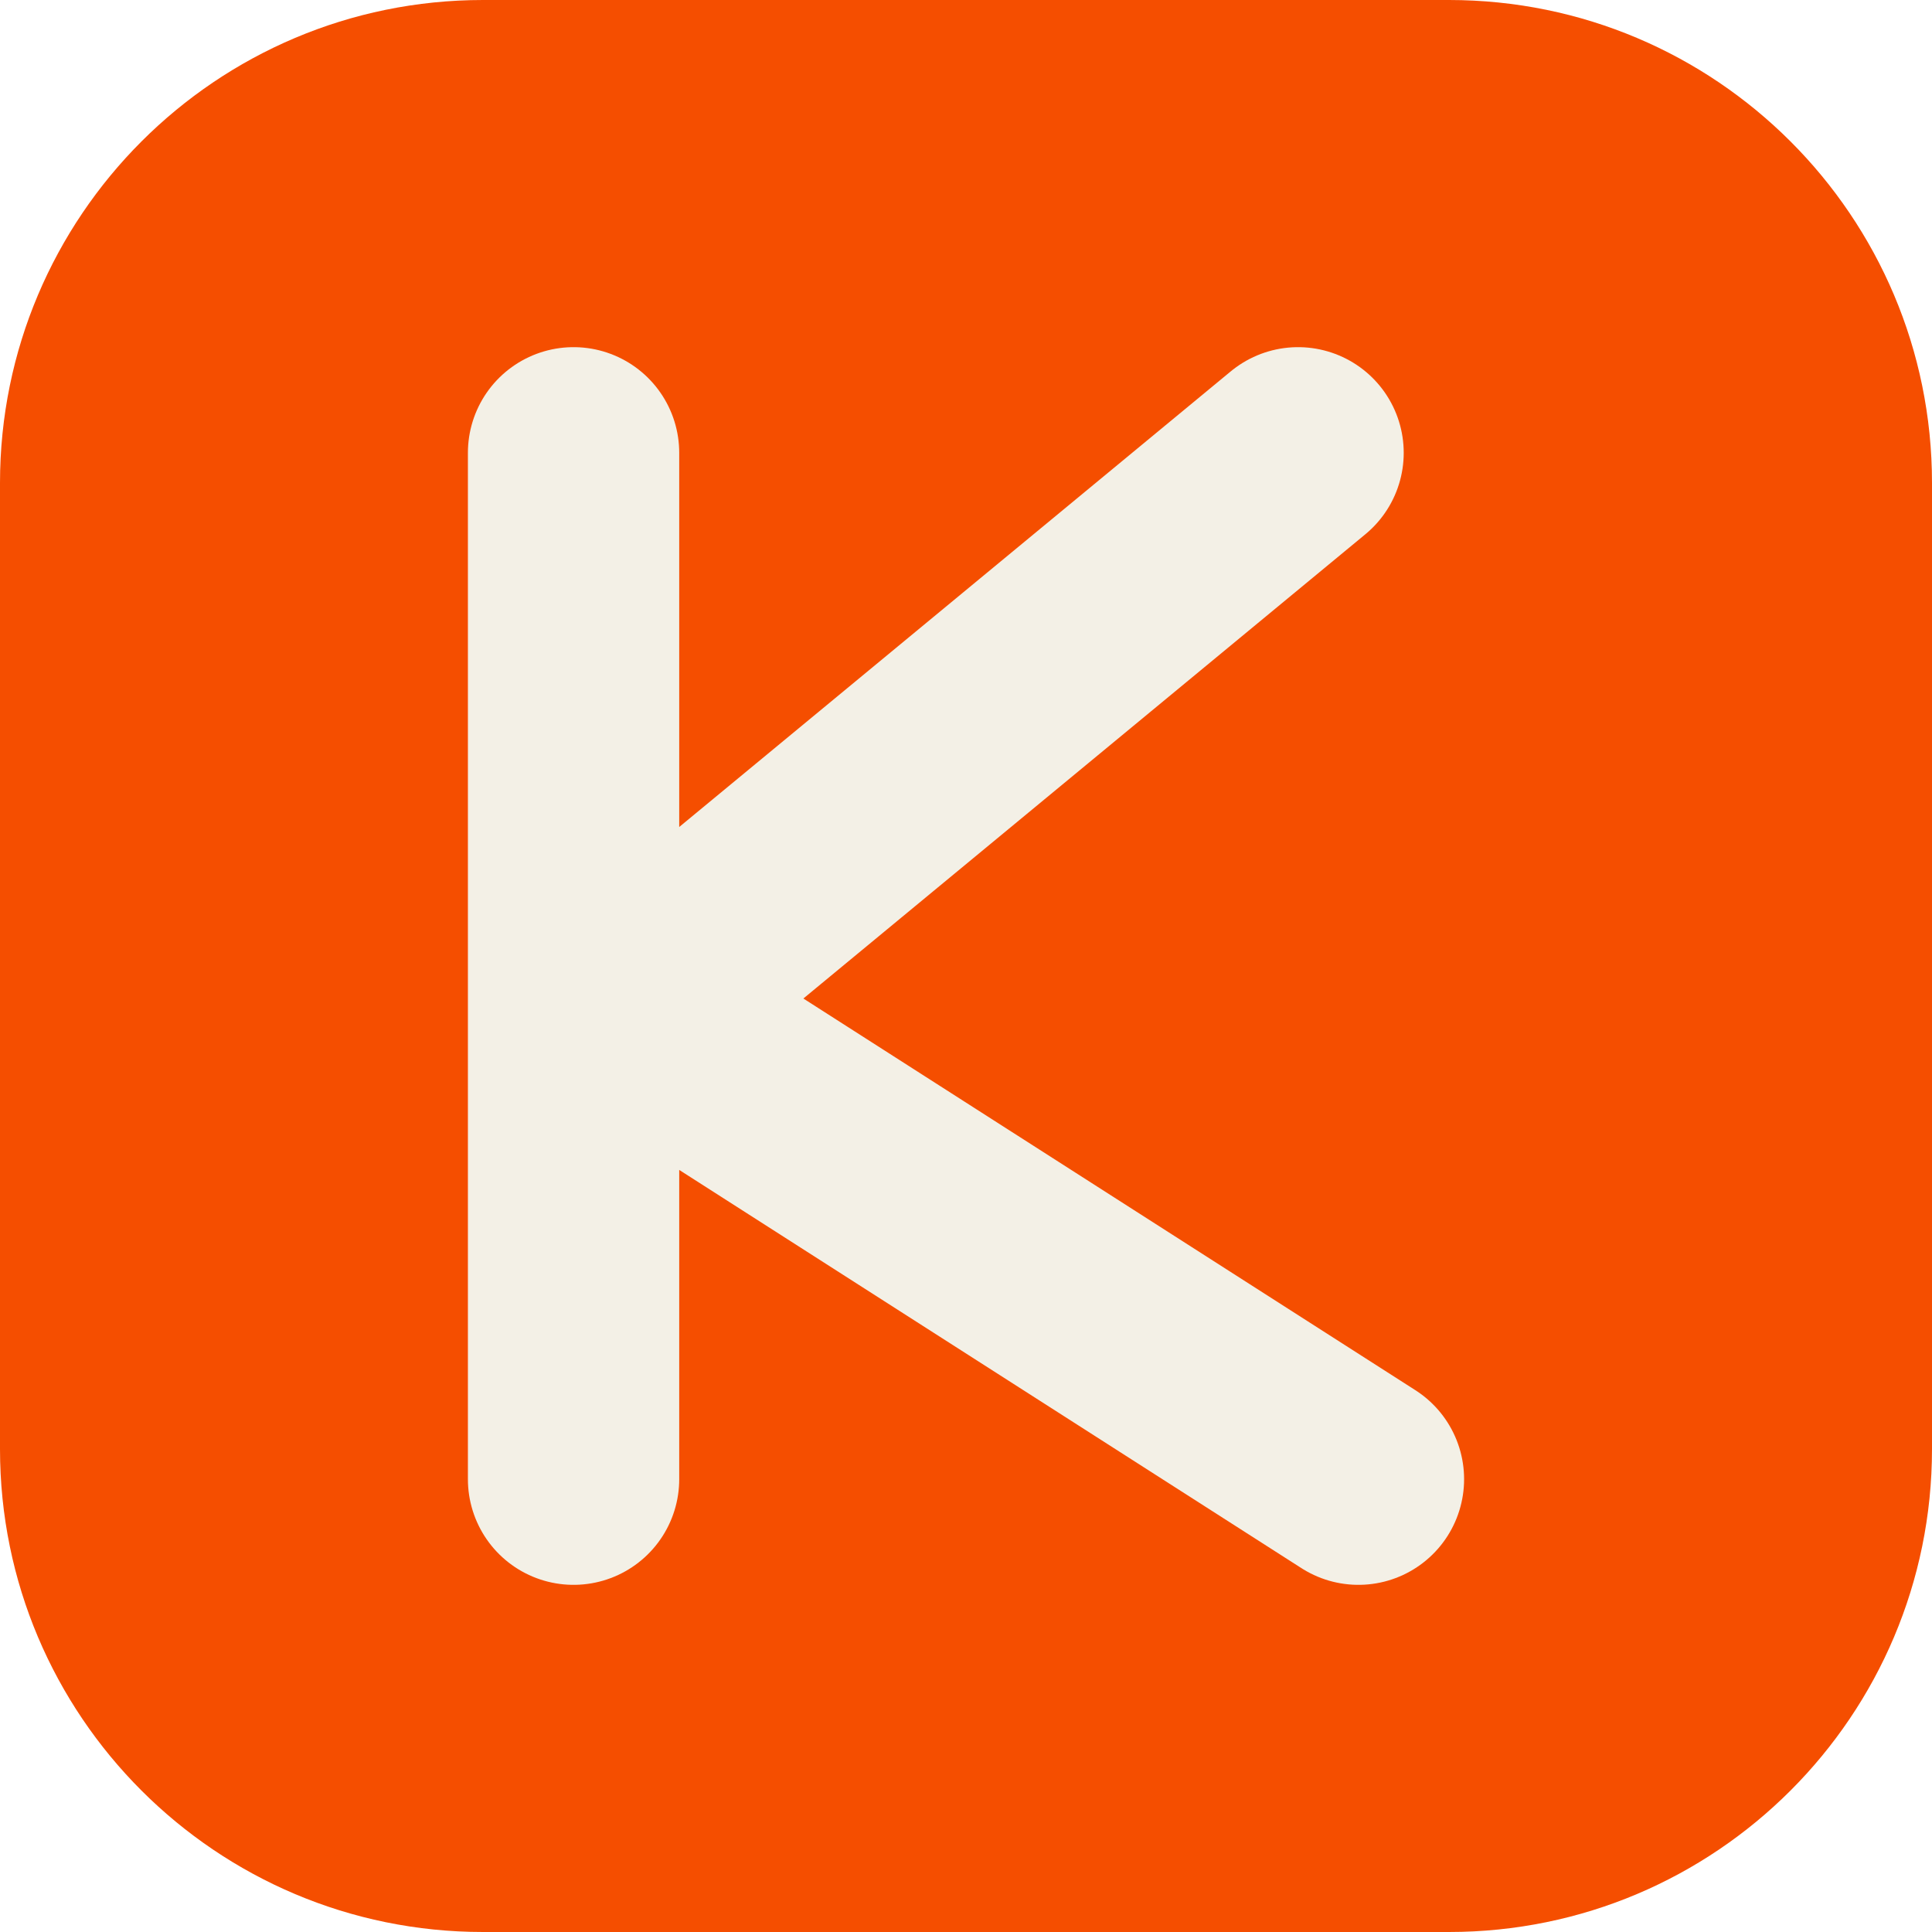
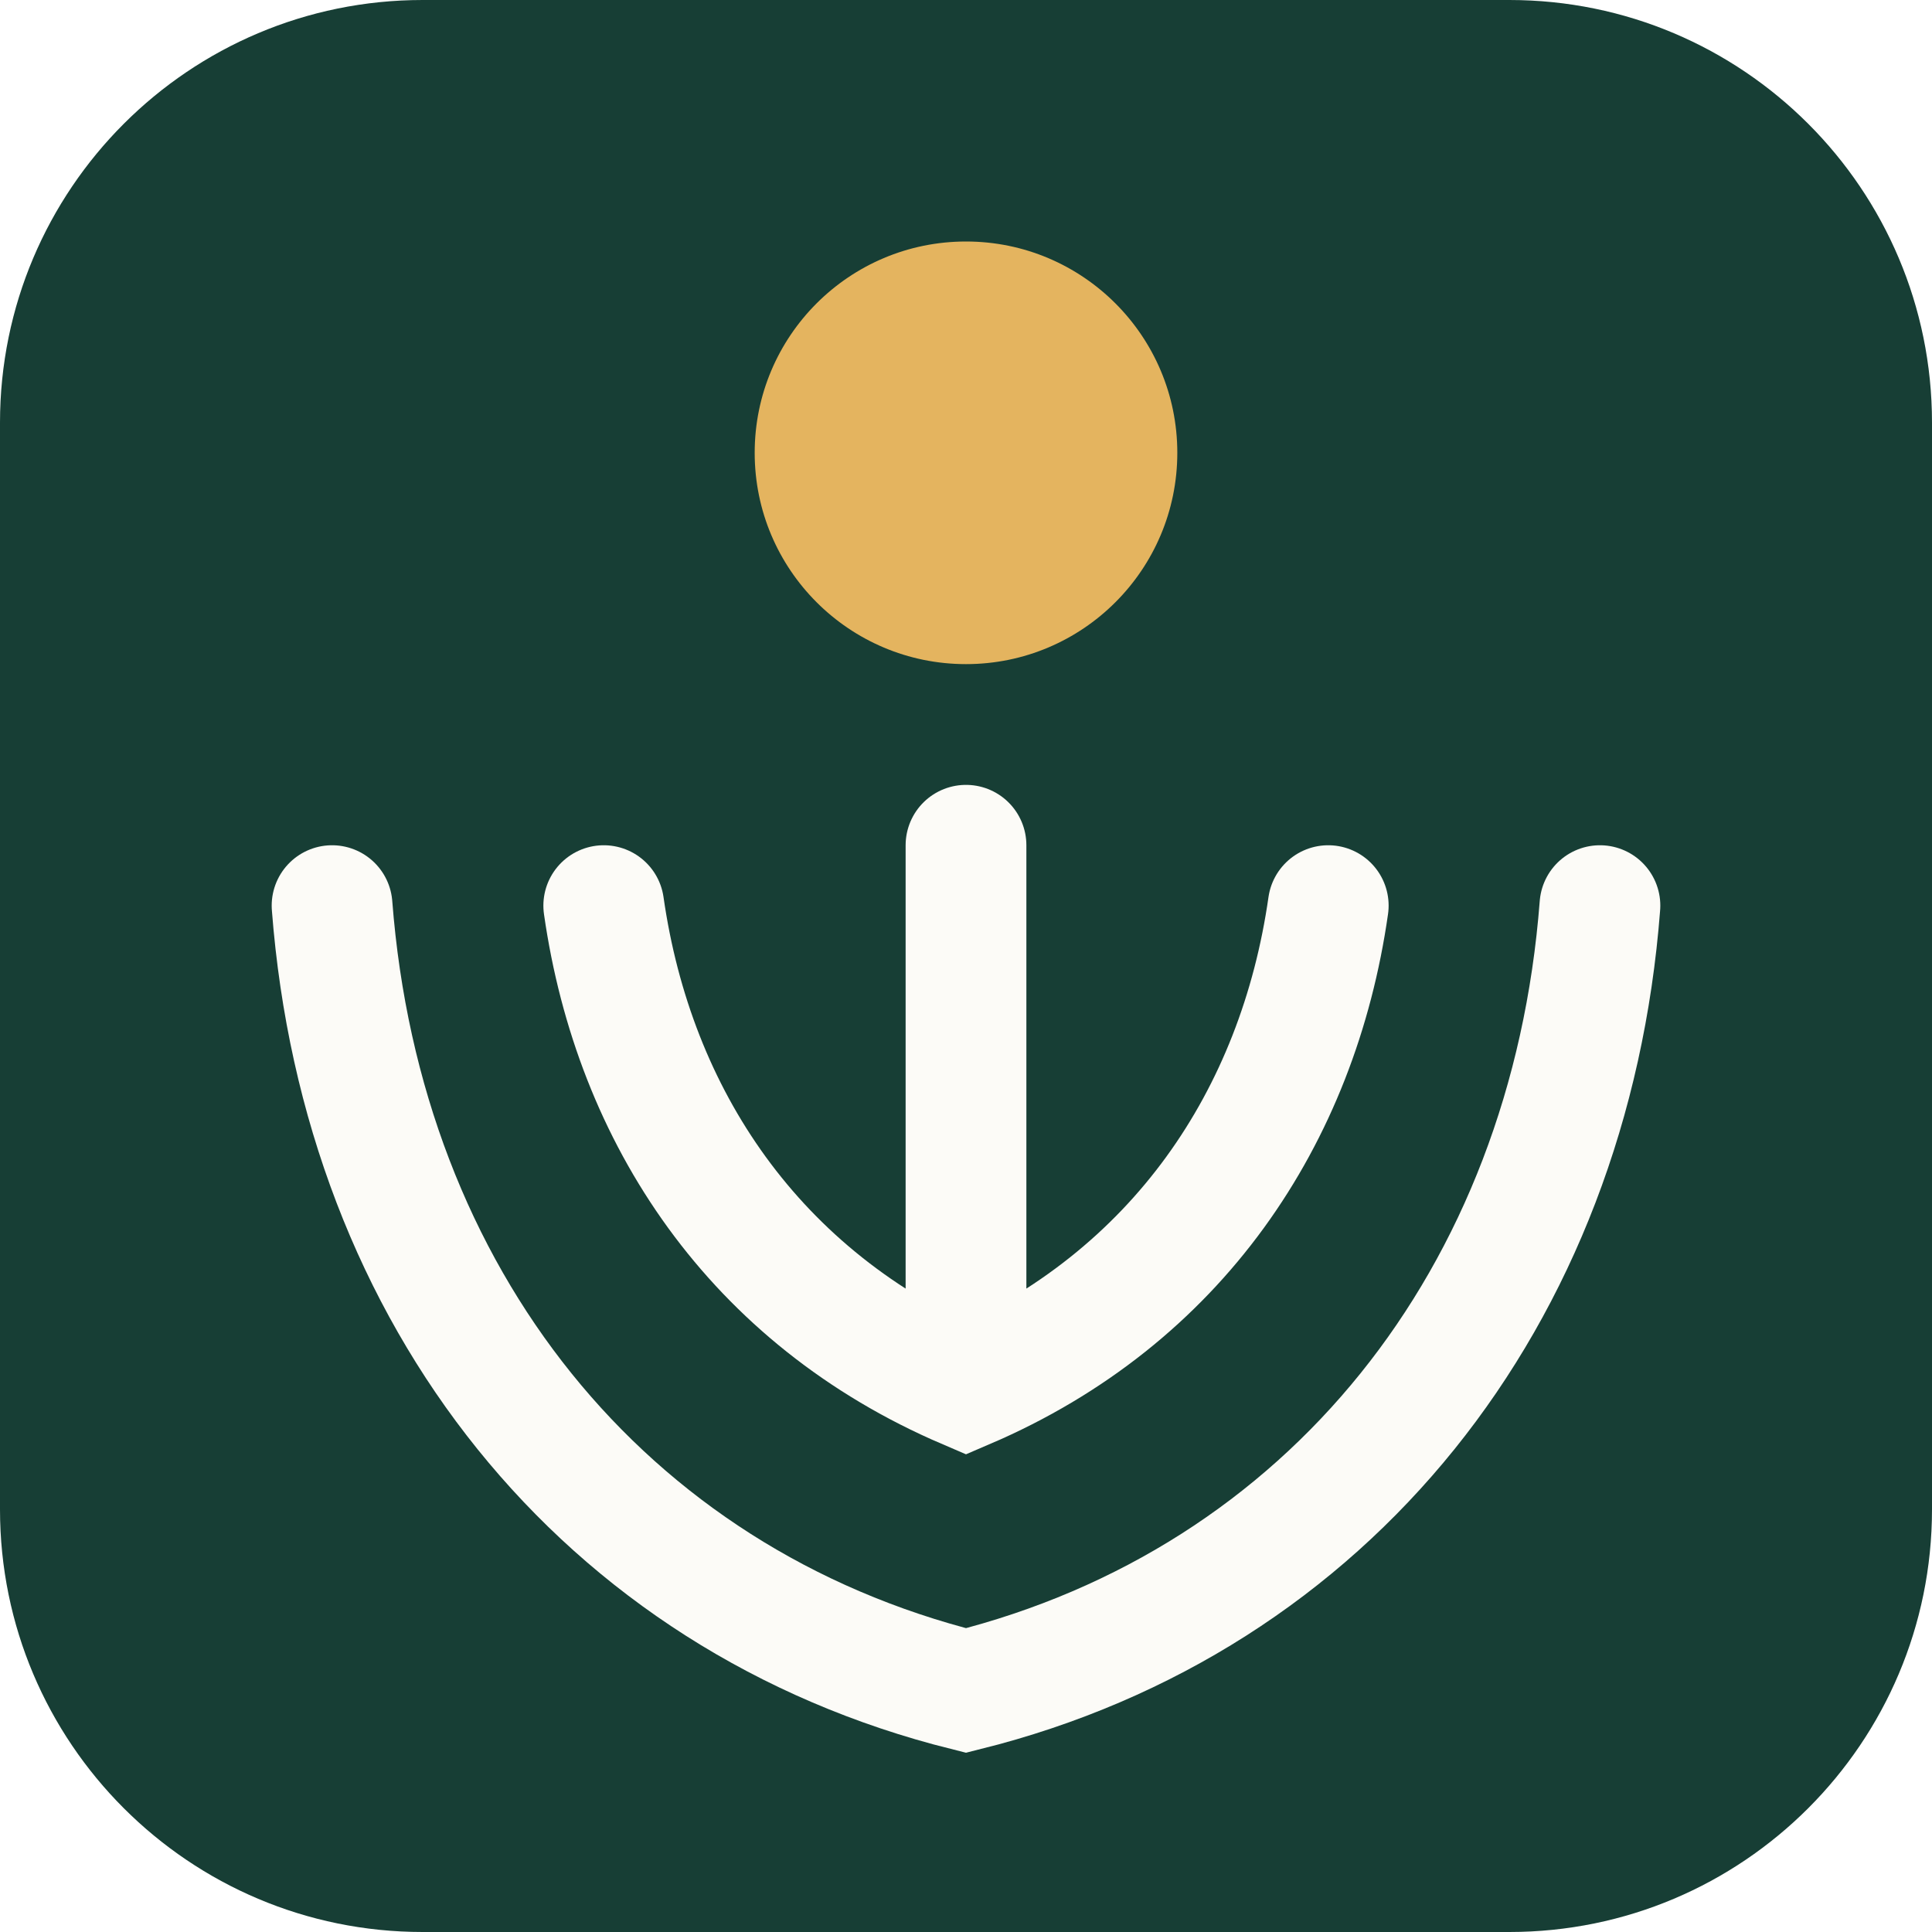
- <svg xmlns="http://www.w3.org/2000/svg" viewBox="0 0 64 64">
-   <rect width="64" height="64" rx="16" fill="#f54e00" />
-   <path d="M19 15v34M20 34l23-19M20 33l25 16" fill="none" stroke="#f3f0e6" stroke-width="7" stroke-linecap="round" stroke-linejoin="round" />
+ <svg xmlns="http://www.w3.org/2000/svg" viewBox="0 0 64 64" fill="none">
+   <rect width="64" height="64" rx="14" fill="#173E35" />
+   <path d="M11 30c1 13 9 23 21 26 12-3 20-13 21-26M20 30c1 7 5 13 12 16 7-3 11-9 12-16M32 45V28" stroke="#FCFBF7" stroke-width="4" stroke-linecap="round" />
+   <circle cx="32" cy="15" r="7" fill="#E4B45F" />
</svg>
